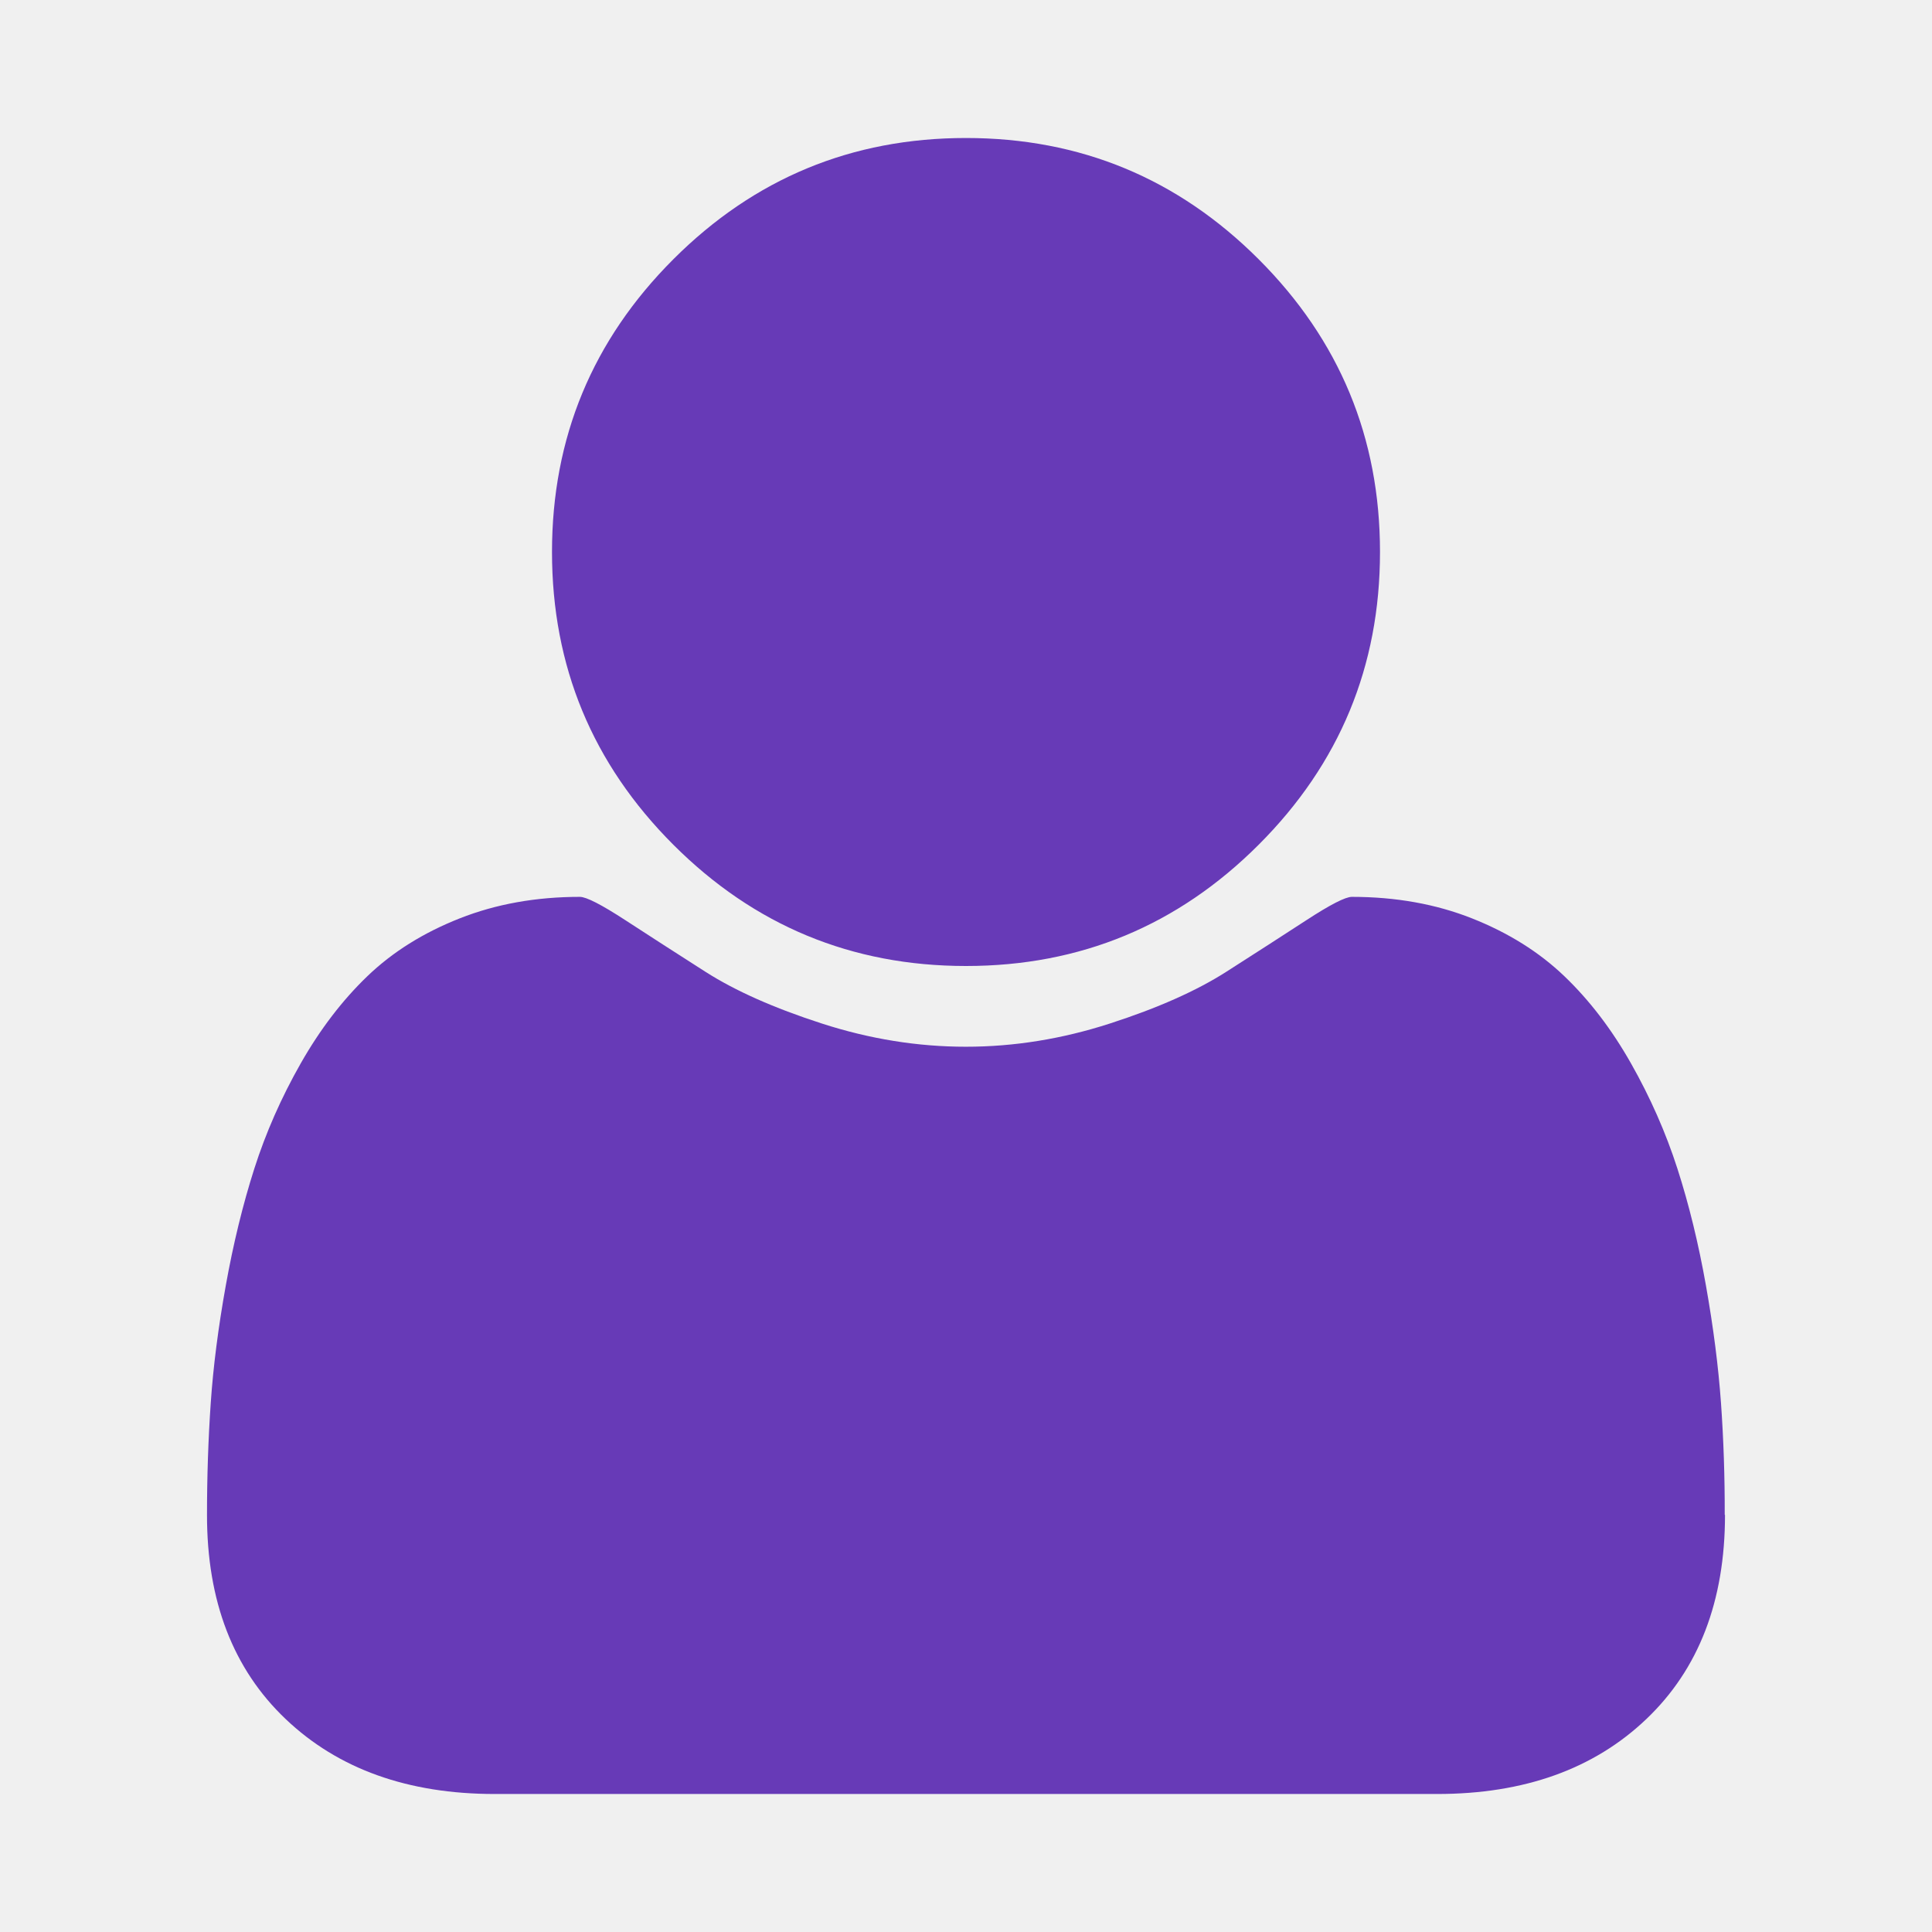
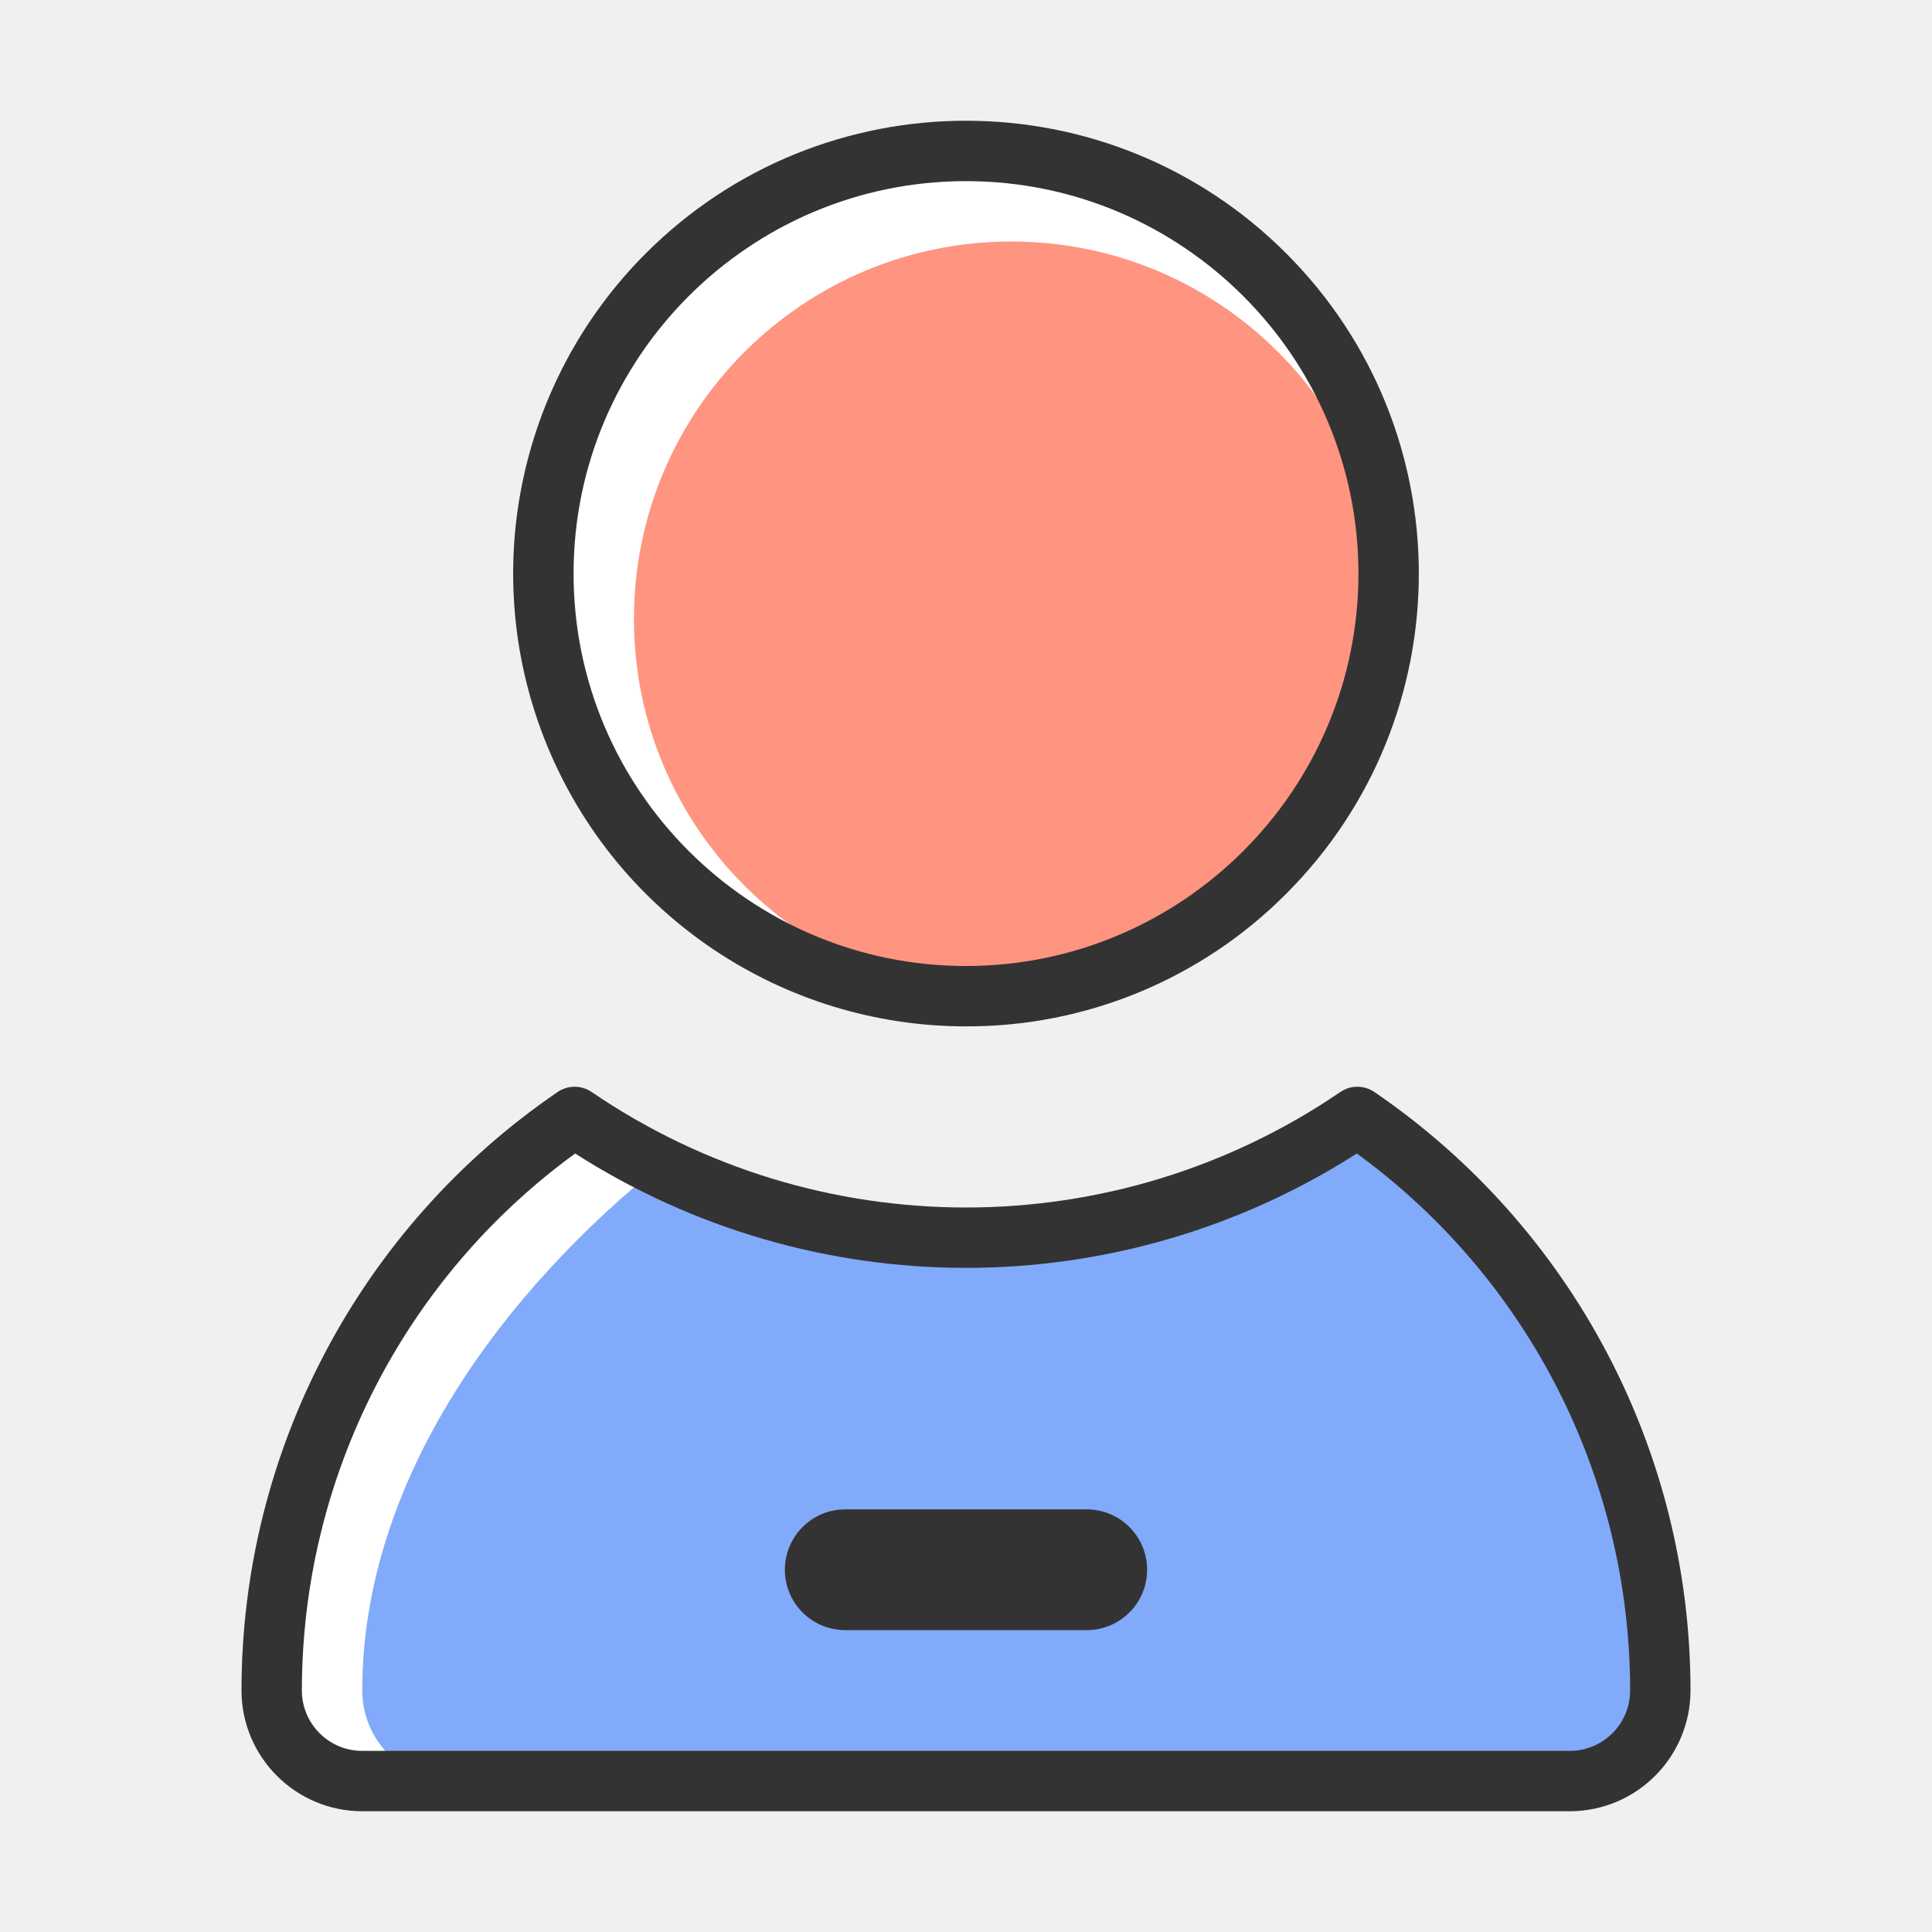
- <svg xmlns="http://www.w3.org/2000/svg" t="1691059620602" class="icon" viewBox="0 0 1024 1024" version="1.1" p-id="16712" width="128" height="128">
-   <path d="M914.286 802.889q0 68.535-41.691 108.251t-110.885 39.717l-499.419 0q-69.12 0-110.885-39.717t-41.691-108.251q0-30.281 1.975-59.173t7.973-62.318 15.141-62.025 24.576-55.735 35.401-46.299 48.859-30.574 63.707-11.41q5.12 0 23.991 12.288t42.569 27.429 61.733 27.429 76.288 12.288 76.288-12.288 61.733-27.429 42.569-27.429 23.991-12.288q34.889 0 63.707 11.41t48.859 30.574 35.401 46.299 24.576 55.735 15.141 62.025 7.973 62.318 1.975 59.173zM731.429 292.571q0 90.843-64.293 155.136t-155.136 64.293-155.136-64.293-64.293-155.136 64.293-155.136 155.136-64.293 155.136 64.293 64.293 155.136z" fill="#673ab7" p-id="16713" />
+ <svg xmlns="http://www.w3.org/2000/svg" t="1691404902475" class="icon" viewBox="0 0 1024 1024" version="1.1" p-id="7884" width="128" height="128">
+   <path d="M880 896c0-126.29-63.62-237.72-160.57-304a368.15 368.15 0 0 1-414.86 0C207.62 658.28 144 769.71 144 896a48 48 0 0 0 48 48h640a48 48 0 0 0 48-48z" fill="#FFFFFF" p-id="7885" />
+   <path d="M880 896c0-126.29-63.62-237.72-160.57-304A366.25 366.25 0 0 1 512 656c-76.95 0-144-31-160-39.94-84.7 67.5-160 167.87-160 279.94a48 48 0 0 0 48 48h592a48 48 0 0 0 48-48z" fill="#82AAFA" p-id="7886" />
+   <path d="M512 304m-224 0a224 224 0 1 0 448 0 224 224 0 1 0-448 0Z" fill="#FFFFFF" p-id="7887" />
+   <path d="M536 328m-200 0a200 200 0 1 0 400 0 200 200 0 1 0-400 0Z" fill="#FF9580" p-id="7888" />
+   <path d="M832 960H192a64.07 64.07 0 0 1-64-64 384.1 384.1 0 0 1 167.54-317.21 16 16 0 0 1 18.06 0 352.14 352.14 0 0 0 396.8 0 16 16 0 0 1 18.06 0A384.1 384.1 0 0 1 896 896a64.07 64.07 0 0 1-64 64zM304.85 611.38A352.11 352.11 0 0 0 160 896a32 32 0 0 0 32 32h640a32 32 0 0 0 32-32 352.11 352.11 0 0 0-144.85-284.62 384.25 384.25 0 0 1-414.3 0zM512 544a240 240 0 0 1-169.71-409.71 240 240 0 0 1 339.42 339.42A238.43 238.43 0 0 1 512 544z m0-448c-114.69 0-208 93.31-208 208s93.31 208 208 208 208-93.31 208-208S626.69 96 512 96z" fill="#333333" p-id="7889" />
+   <path d="M576 864H448a32 32 0 0 1 0-64h128a32 32 0 0 1 0 64z" fill="#333333" p-id="7890" />
</svg>
